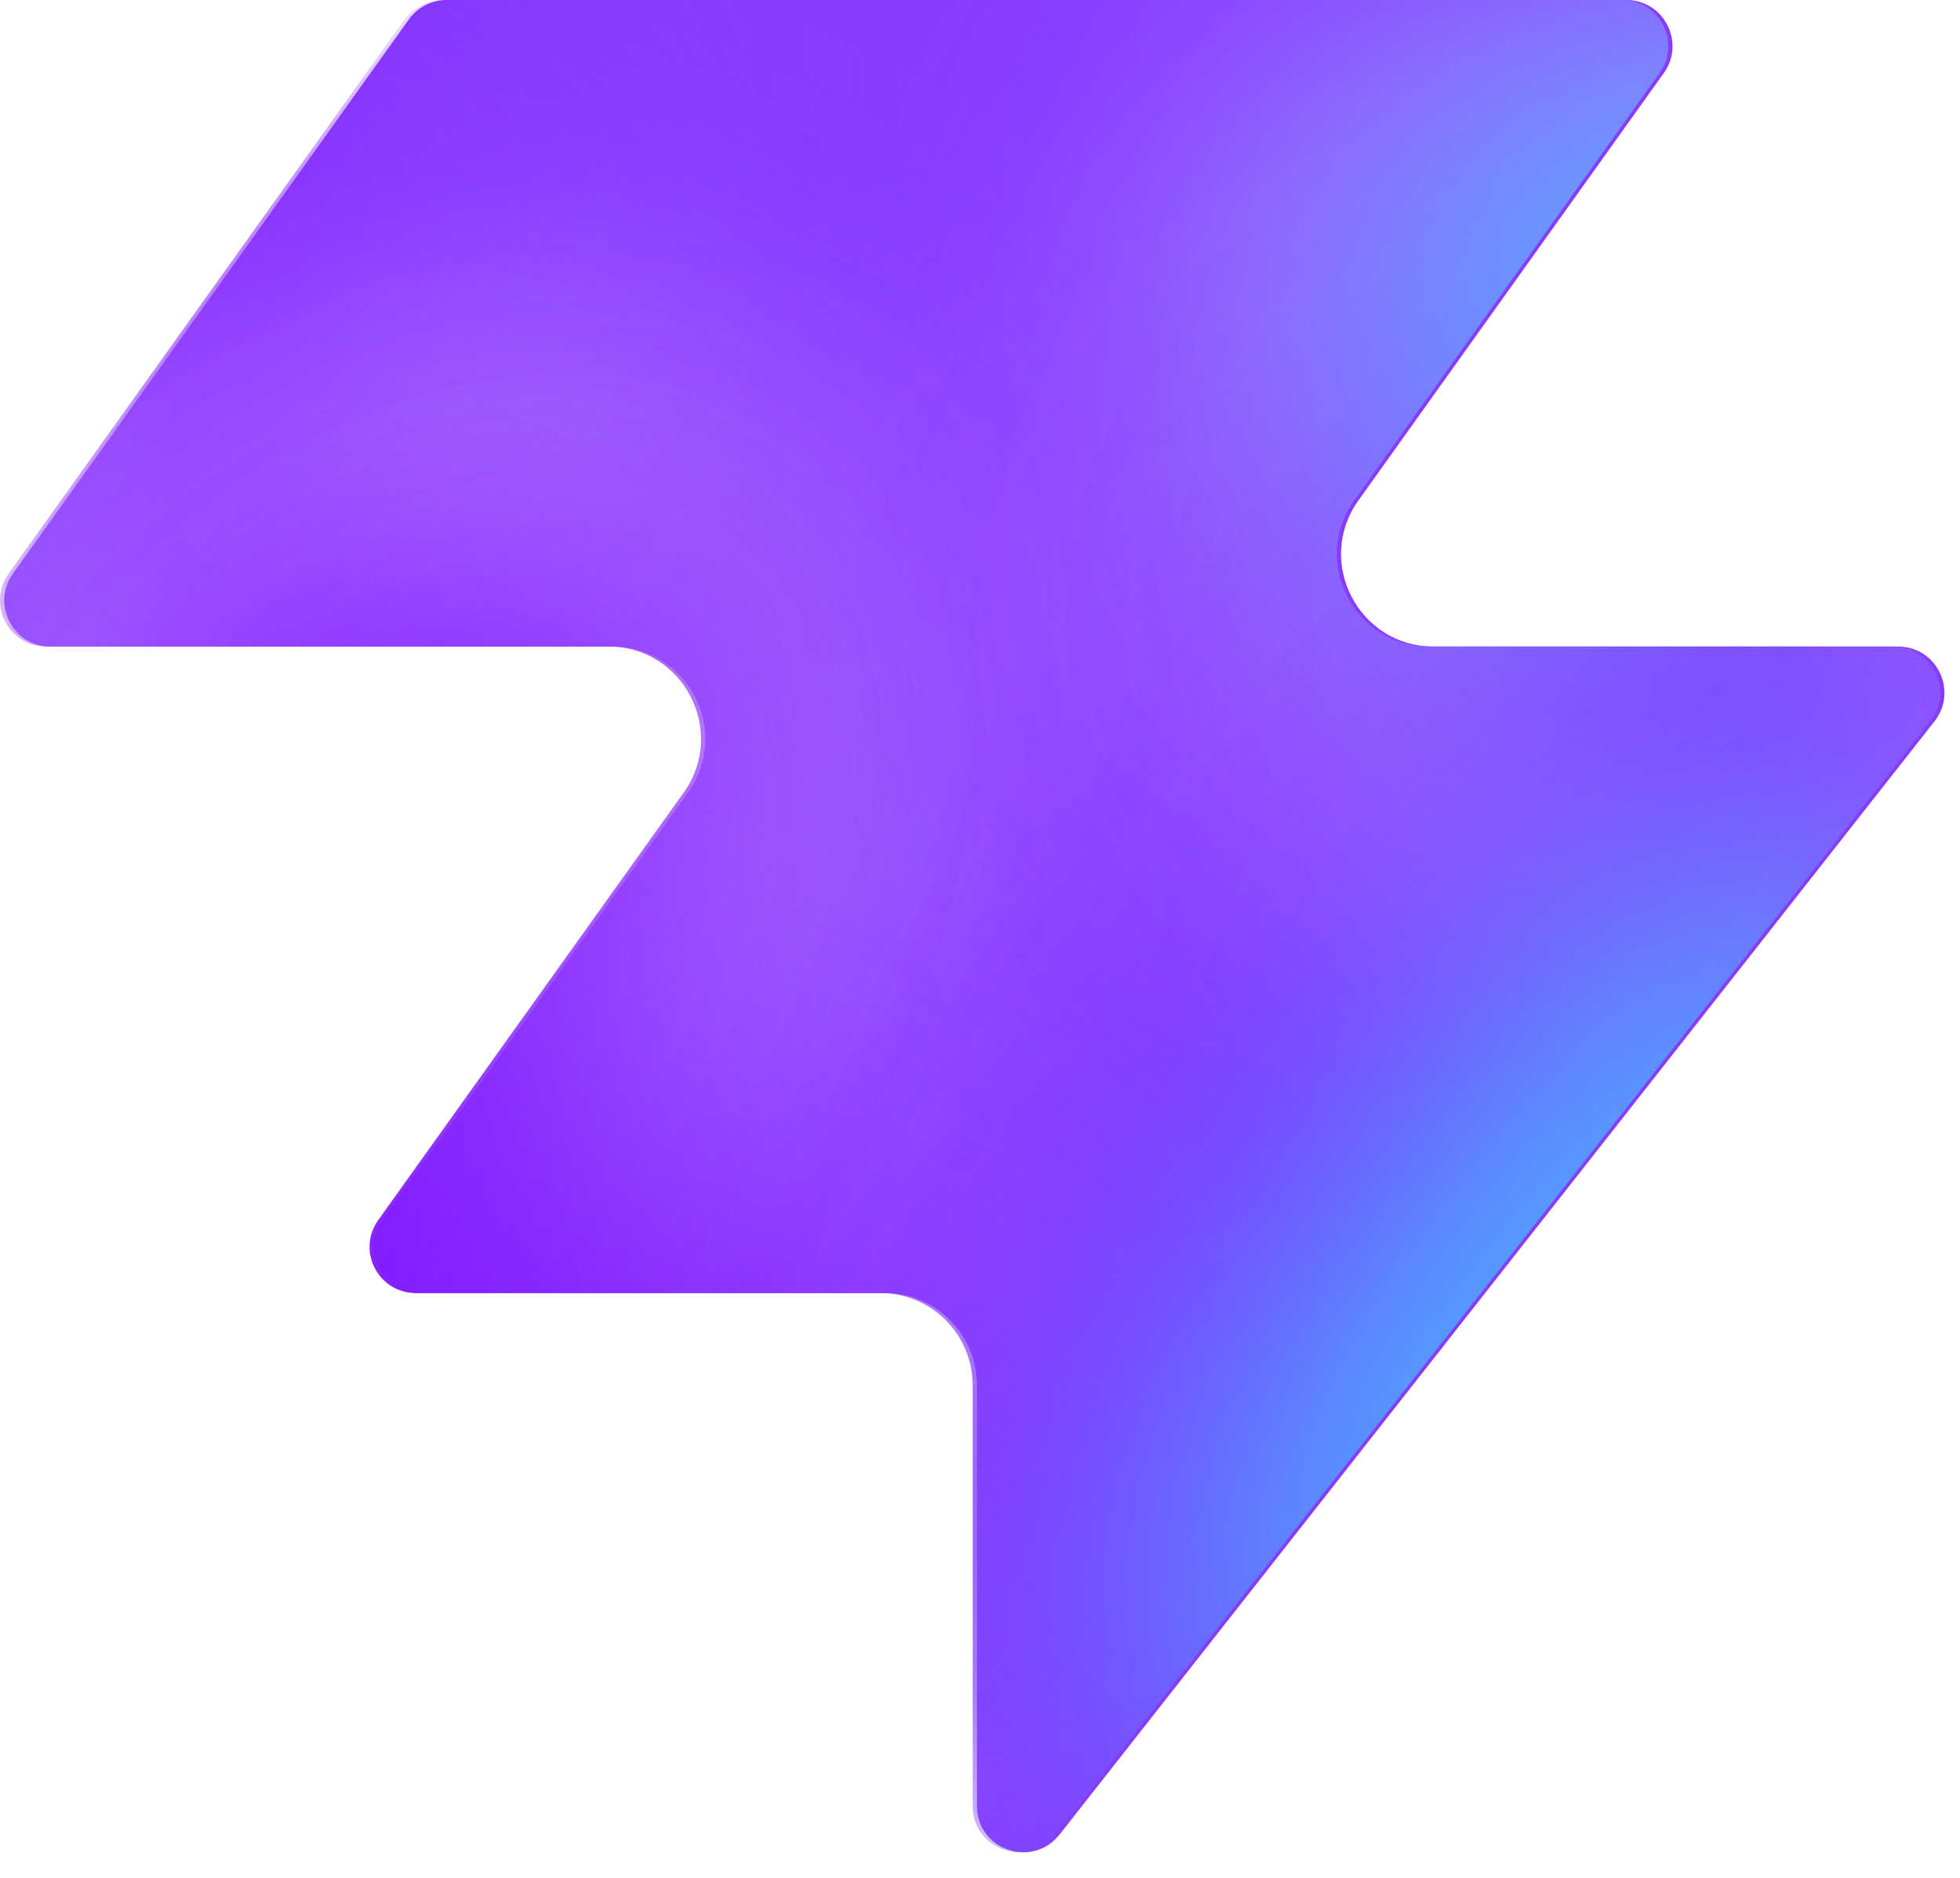
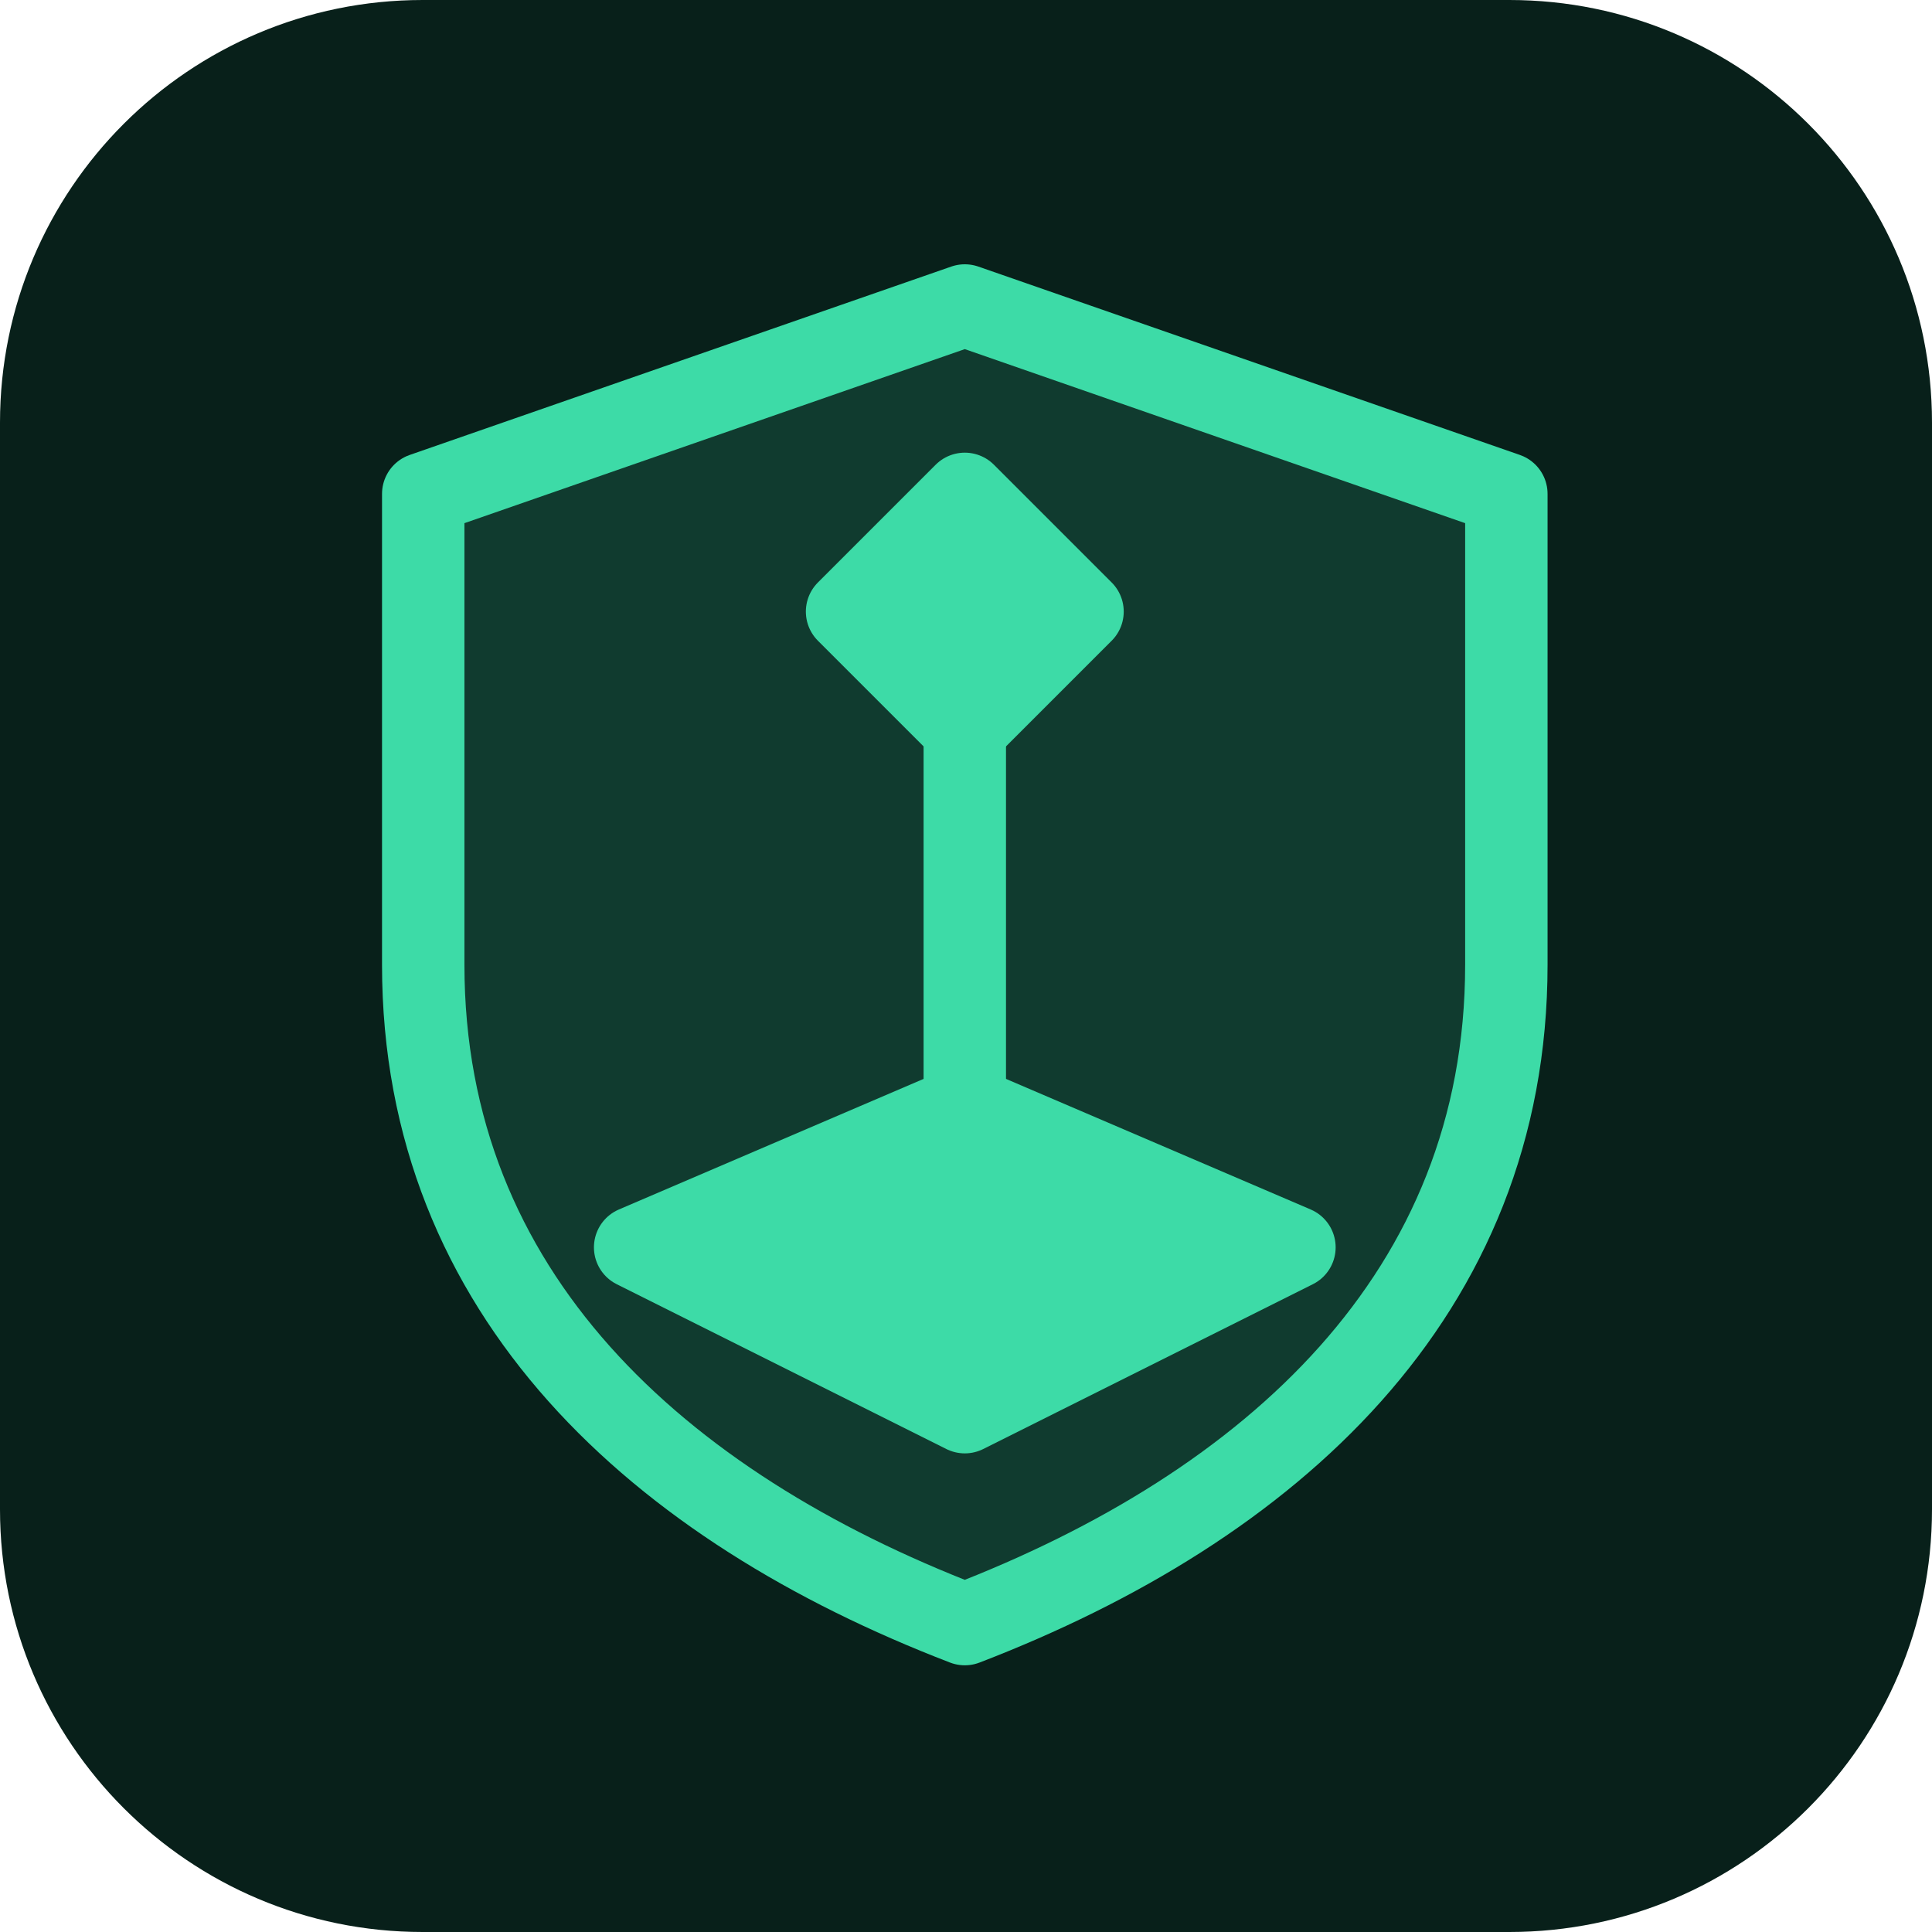
- <svg xmlns="http://www.w3.org/2000/svg" width="48" height="46" fill="none" viewBox="0 0 48 46">
-   <path fill="#863bff" d="M25.946 44.938c-.664.845-2.021.375-2.021-.698V33.937a2.26 2.26 0 0 0-2.262-2.262H10.287c-.92 0-1.456-1.04-.92-1.788l7.48-10.471c1.07-1.497 0-3.578-1.842-3.578H1.237c-.92 0-1.456-1.04-.92-1.788L10.013.474c.214-.297.556-.474.92-.474h28.894c.92 0 1.456 1.04.92 1.788l-7.48 10.471c-1.07 1.498 0 3.579 1.842 3.579h11.377c.943 0 1.473 1.088.89 1.83L25.947 44.94z" style="fill:#863bff;fill:color(display-p3 .525 .23 1);fill-opacity:1" />
-   <mask id="a" width="48" height="46" x="0" y="0" maskUnits="userSpaceOnUse" style="mask-type:alpha">
-     <path fill="#000" d="M25.842 44.938c-.664.844-2.021.375-2.021-.698V33.937a2.26 2.26 0 0 0-2.262-2.262H10.183c-.92 0-1.456-1.04-.92-1.788l7.48-10.471c1.07-1.498 0-3.579-1.842-3.579H1.133c-.92 0-1.456-1.04-.92-1.787L9.91.473c.214-.297.556-.474.92-.474h28.894c.92 0 1.456 1.04.92 1.788l-7.48 10.471c-1.07 1.498 0 3.578 1.842 3.578h11.377c.943 0 1.473 1.088.89 1.832L25.843 44.94z" style="fill:#000;fill-opacity:1" />
-   </mask>
-   <g mask="url(#a)">
-     <g filter="url(#b)">
-       <ellipse cx="5.508" cy="14.704" fill="#ede6ff" rx="5.508" ry="14.704" style="fill:#ede6ff;fill:color(display-p3 .927 .903 1);fill-opacity:1" transform="matrix(.00324 1 1 -.00324 -4.47 31.516)" />
-     </g>
-     <g filter="url(#c)">
-       <ellipse cx="10.399" cy="29.851" fill="#ede6ff" rx="10.399" ry="29.851" style="fill:#ede6ff;fill:color(display-p3 .927 .903 1);fill-opacity:1" transform="matrix(.00324 1 1 -.00324 -39.328 7.883)" />
-     </g>
-     <g filter="url(#d)">
-       <ellipse cx="5.508" cy="30.487" fill="#7e14ff" rx="5.508" ry="30.487" style="fill:#7e14ff;fill:color(display-p3 .492 .077 1);fill-opacity:1" transform="rotate(89.814 -25.913 -14.639)scale(1 -1)" />
-     </g>
-     <g filter="url(#e)">
-       <ellipse cx="5.508" cy="30.599" fill="#7e14ff" rx="5.508" ry="30.599" style="fill:#7e14ff;fill:color(display-p3 .492 .077 1);fill-opacity:1" transform="rotate(89.814 -32.644 -3.334)scale(1 -1)" />
-     </g>
-     <g filter="url(#f)">
-       <ellipse cx="5.508" cy="30.599" fill="#7e14ff" rx="5.508" ry="30.599" style="fill:#7e14ff;fill:color(display-p3 .492 .077 1);fill-opacity:1" transform="matrix(.00324 1 1 -.00324 -34.34 30.47)" />
-     </g>
-     <g filter="url(#g)">
-       <ellipse cx="14.072" cy="22.078" fill="#ede6ff" rx="14.072" ry="22.078" style="fill:#ede6ff;fill:color(display-p3 .927 .903 1);fill-opacity:1" transform="rotate(93.35 24.506 48.493)scale(-1 1)" />
-     </g>
-     <g filter="url(#h)">
-       <ellipse cx="3.47" cy="21.501" fill="#7e14ff" rx="3.47" ry="21.501" style="fill:#7e14ff;fill:color(display-p3 .492 .077 1);fill-opacity:1" transform="rotate(89.009 28.708 47.59)scale(-1 1)" />
-     </g>
-     <g filter="url(#i)">
-       <ellipse cx="3.47" cy="21.501" fill="#7e14ff" rx="3.47" ry="21.501" style="fill:#7e14ff;fill:color(display-p3 .492 .077 1);fill-opacity:1" transform="rotate(89.009 28.708 47.59)scale(-1 1)" />
-     </g>
-     <g filter="url(#j)">
-       <ellipse cx=".387" cy="8.972" fill="#7e14ff" rx="4.407" ry="29.108" style="fill:#7e14ff;fill:color(display-p3 .492 .077 1);fill-opacity:1" transform="rotate(39.51 .387 8.972)" />
-     </g>
-     <g filter="url(#k)">
-       <ellipse cx="47.523" cy="-6.092" fill="#7e14ff" rx="4.407" ry="29.108" style="fill:#7e14ff;fill:color(display-p3 .492 .077 1);fill-opacity:1" transform="rotate(37.892 47.523 -6.092)" />
-     </g>
-     <g filter="url(#l)">
-       <ellipse cx="41.412" cy="6.333" fill="#47bfff" rx="5.971" ry="9.665" style="fill:#47bfff;fill:color(display-p3 .28 .748 1);fill-opacity:1" transform="rotate(37.892 41.412 6.333)" />
-     </g>
-     <g filter="url(#m)">
-       <ellipse cx="-1.879" cy="38.332" fill="#7e14ff" rx="4.407" ry="29.108" style="fill:#7e14ff;fill:color(display-p3 .492 .077 1);fill-opacity:1" transform="rotate(37.892 -1.88 38.332)" />
-     </g>
-     <g filter="url(#n)">
-       <ellipse cx="-1.879" cy="38.332" fill="#7e14ff" rx="4.407" ry="29.108" style="fill:#7e14ff;fill:color(display-p3 .492 .077 1);fill-opacity:1" transform="rotate(37.892 -1.88 38.332)" />
-     </g>
-     <g filter="url(#o)">
-       <ellipse cx="35.651" cy="29.907" fill="#7e14ff" rx="4.407" ry="29.108" style="fill:#7e14ff;fill:color(display-p3 .492 .077 1);fill-opacity:1" transform="rotate(37.892 35.651 29.907)" />
-     </g>
-     <g filter="url(#p)">
-       <ellipse cx="38.418" cy="32.4" fill="#47bfff" rx="5.971" ry="15.297" style="fill:#47bfff;fill:color(display-p3 .28 .748 1);fill-opacity:1" transform="rotate(37.892 38.418 32.4)" />
+ <svg xmlns="http://www.w3.org/2000/svg" viewBox="0 0 64 64">
+   <rect width="64" height="64" rx="14" fill="#08201a" />
+   <g transform="translate(7 7) scale(.78)">
+     <g fill="none" stroke="#3ddba7" stroke-width="3.5" stroke-linejoin="round" stroke-linecap="round">
+       <path d="M32 4 L55 12 V32 C55 46 45 55 32 60 C19 55 9 46 9 32 V12 Z" fill="#3ddba7" fill-opacity=".15" />
+       <path d="M32 38 L46 44 L32 51 L18 44 Z" fill="#3ddba7" />
+       <path d="M32 38 V20" />
+       <path d="M32 12 L37 17 L32 22 L27 17 Z" fill="#3ddba7" />
    </g>
  </g>
-   <defs>
-     <filter id="b" width="60.045" height="41.654" x="-19.77" y="16.149" color-interpolation-filters="sRGB" filterUnits="userSpaceOnUse">
-       <feFlood flood-opacity="0" result="BackgroundImageFix" />
-       <feBlend in="SourceGraphic" in2="BackgroundImageFix" result="shape" />
-       <feGaussianBlur result="effect1_foregroundBlur_2002_17158" stdDeviation="7.659" />
-     </filter>
-     <filter id="c" width="90.34" height="51.437" x="-54.613" y="-7.533" color-interpolation-filters="sRGB" filterUnits="userSpaceOnUse">
-       <feFlood flood-opacity="0" result="BackgroundImageFix" />
-       <feBlend in="SourceGraphic" in2="BackgroundImageFix" result="shape" />
-       <feGaussianBlur result="effect1_foregroundBlur_2002_17158" stdDeviation="7.659" />
-     </filter>
-     <filter id="d" width="79.355" height="29.4" x="-49.64" y="2.03" color-interpolation-filters="sRGB" filterUnits="userSpaceOnUse">
-       <feFlood flood-opacity="0" result="BackgroundImageFix" />
-       <feBlend in="SourceGraphic" in2="BackgroundImageFix" result="shape" />
-       <feGaussianBlur result="effect1_foregroundBlur_2002_17158" stdDeviation="4.596" />
-     </filter>
-     <filter id="e" width="79.579" height="29.4" x="-45.045" y="20.029" color-interpolation-filters="sRGB" filterUnits="userSpaceOnUse">
-       <feFlood flood-opacity="0" result="BackgroundImageFix" />
-       <feBlend in="SourceGraphic" in2="BackgroundImageFix" result="shape" />
-       <feGaussianBlur result="effect1_foregroundBlur_2002_17158" stdDeviation="4.596" />
-     </filter>
-     <filter id="f" width="79.579" height="29.4" x="-43.513" y="21.178" color-interpolation-filters="sRGB" filterUnits="userSpaceOnUse">
-       <feFlood flood-opacity="0" result="BackgroundImageFix" />
-       <feBlend in="SourceGraphic" in2="BackgroundImageFix" result="shape" />
-       <feGaussianBlur result="effect1_foregroundBlur_2002_17158" stdDeviation="4.596" />
-     </filter>
-     <filter id="g" width="74.749" height="58.852" x="15.756" y="-17.901" color-interpolation-filters="sRGB" filterUnits="userSpaceOnUse">
-       <feFlood flood-opacity="0" result="BackgroundImageFix" />
-       <feBlend in="SourceGraphic" in2="BackgroundImageFix" result="shape" />
-       <feGaussianBlur result="effect1_foregroundBlur_2002_17158" stdDeviation="7.659" />
-     </filter>
-     <filter id="h" width="61.377" height="25.362" x="23.548" y="2.284" color-interpolation-filters="sRGB" filterUnits="userSpaceOnUse">
-       <feFlood flood-opacity="0" result="BackgroundImageFix" />
-       <feBlend in="SourceGraphic" in2="BackgroundImageFix" result="shape" />
-       <feGaussianBlur result="effect1_foregroundBlur_2002_17158" stdDeviation="4.596" />
-     </filter>
-     <filter id="i" width="61.377" height="25.362" x="23.548" y="2.284" color-interpolation-filters="sRGB" filterUnits="userSpaceOnUse">
-       <feFlood flood-opacity="0" result="BackgroundImageFix" />
-       <feBlend in="SourceGraphic" in2="BackgroundImageFix" result="shape" />
-       <feGaussianBlur result="effect1_foregroundBlur_2002_17158" stdDeviation="4.596" />
-     </filter>
-     <filter id="j" width="56.045" height="63.649" x="-27.636" y="-22.853" color-interpolation-filters="sRGB" filterUnits="userSpaceOnUse">
-       <feFlood flood-opacity="0" result="BackgroundImageFix" />
-       <feBlend in="SourceGraphic" in2="BackgroundImageFix" result="shape" />
-       <feGaussianBlur result="effect1_foregroundBlur_2002_17158" stdDeviation="4.596" />
-     </filter>
-     <filter id="k" width="54.814" height="64.646" x="20.116" y="-38.415" color-interpolation-filters="sRGB" filterUnits="userSpaceOnUse">
-       <feFlood flood-opacity="0" result="BackgroundImageFix" />
-       <feBlend in="SourceGraphic" in2="BackgroundImageFix" result="shape" />
-       <feGaussianBlur result="effect1_foregroundBlur_2002_17158" stdDeviation="4.596" />
-     </filter>
-     <filter id="l" width="33.541" height="35.313" x="24.641" y="-11.323" color-interpolation-filters="sRGB" filterUnits="userSpaceOnUse">
-       <feFlood flood-opacity="0" result="BackgroundImageFix" />
-       <feBlend in="SourceGraphic" in2="BackgroundImageFix" result="shape" />
-       <feGaussianBlur result="effect1_foregroundBlur_2002_17158" stdDeviation="4.596" />
-     </filter>
-     <filter id="m" width="54.814" height="64.646" x="-29.286" y="6.009" color-interpolation-filters="sRGB" filterUnits="userSpaceOnUse">
-       <feFlood flood-opacity="0" result="BackgroundImageFix" />
-       <feBlend in="SourceGraphic" in2="BackgroundImageFix" result="shape" />
-       <feGaussianBlur result="effect1_foregroundBlur_2002_17158" stdDeviation="4.596" />
-     </filter>
-     <filter id="n" width="54.814" height="64.646" x="-29.286" y="6.009" color-interpolation-filters="sRGB" filterUnits="userSpaceOnUse">
-       <feFlood flood-opacity="0" result="BackgroundImageFix" />
-       <feBlend in="SourceGraphic" in2="BackgroundImageFix" result="shape" />
-       <feGaussianBlur result="effect1_foregroundBlur_2002_17158" stdDeviation="4.596" />
-     </filter>
-     <filter id="o" width="54.814" height="64.646" x="8.244" y="-2.416" color-interpolation-filters="sRGB" filterUnits="userSpaceOnUse">
-       <feFlood flood-opacity="0" result="BackgroundImageFix" />
-       <feBlend in="SourceGraphic" in2="BackgroundImageFix" result="shape" />
-       <feGaussianBlur result="effect1_foregroundBlur_2002_17158" stdDeviation="4.596" />
-     </filter>
-     <filter id="p" width="39.409" height="43.623" x="18.713" y="10.588" color-interpolation-filters="sRGB" filterUnits="userSpaceOnUse">
-       <feFlood flood-opacity="0" result="BackgroundImageFix" />
-       <feBlend in="SourceGraphic" in2="BackgroundImageFix" result="shape" />
-       <feGaussianBlur result="effect1_foregroundBlur_2002_17158" stdDeviation="4.596" />
-     </filter>
-   </defs>
</svg>
